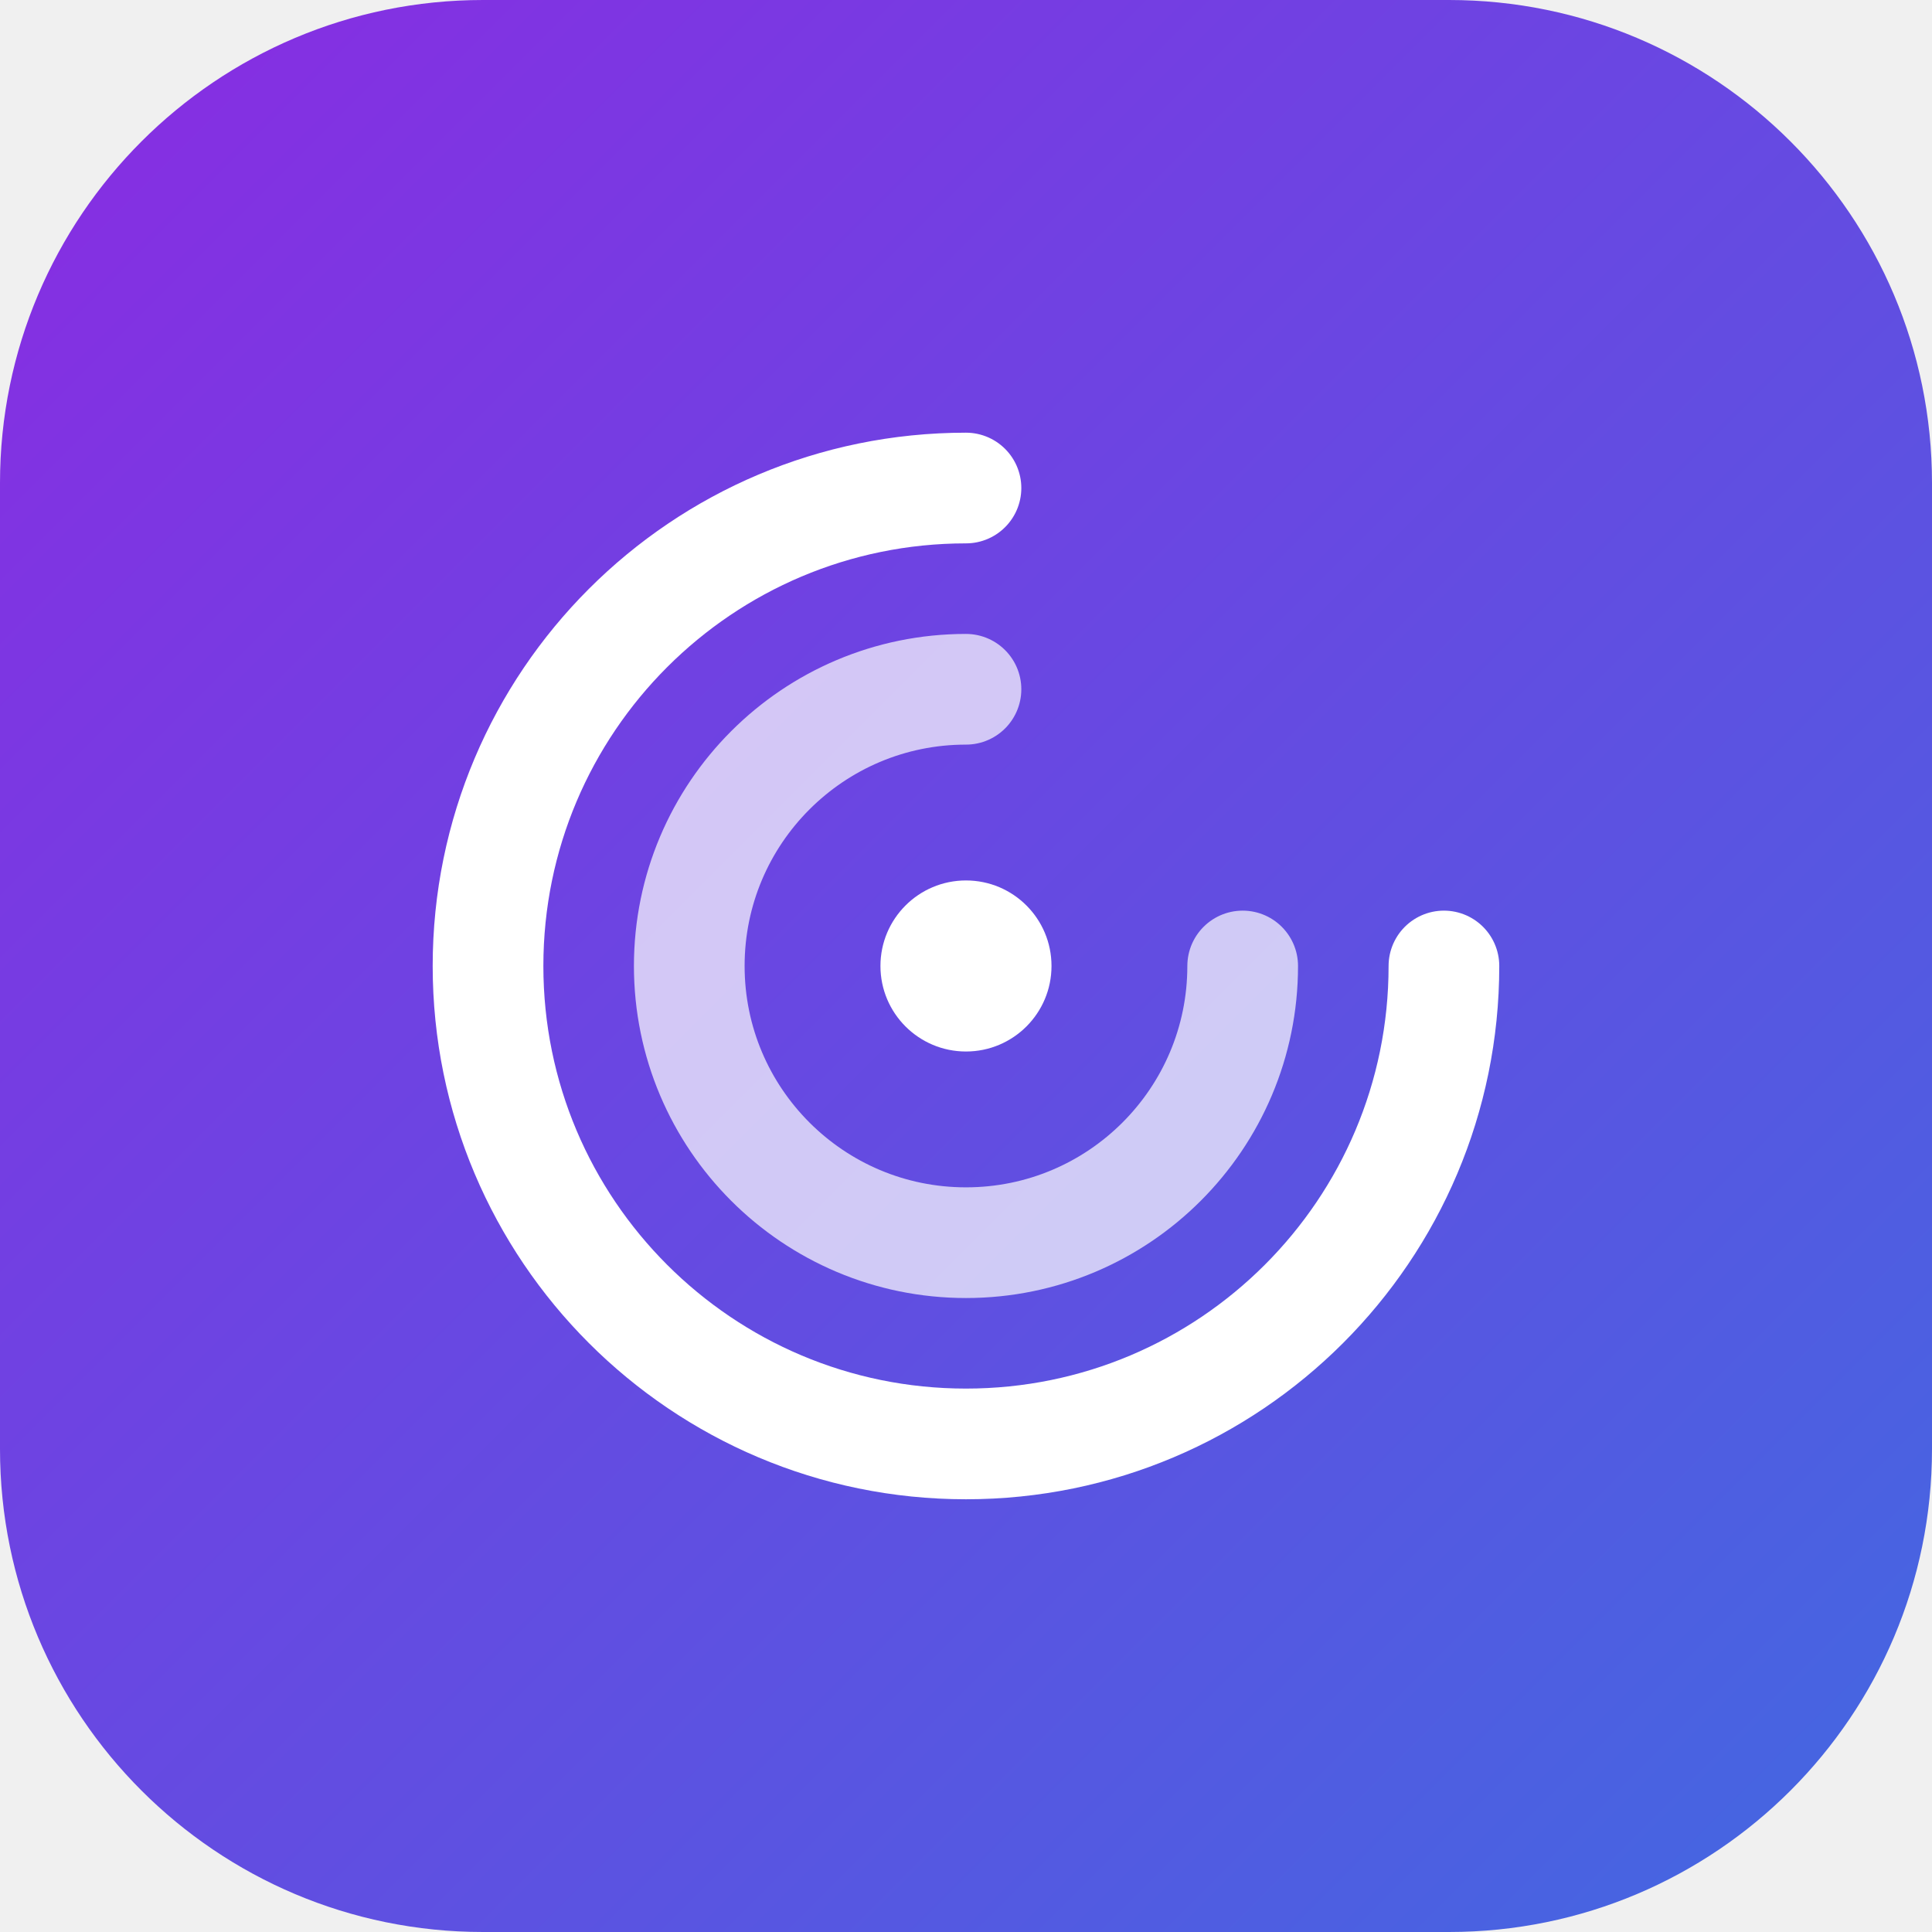
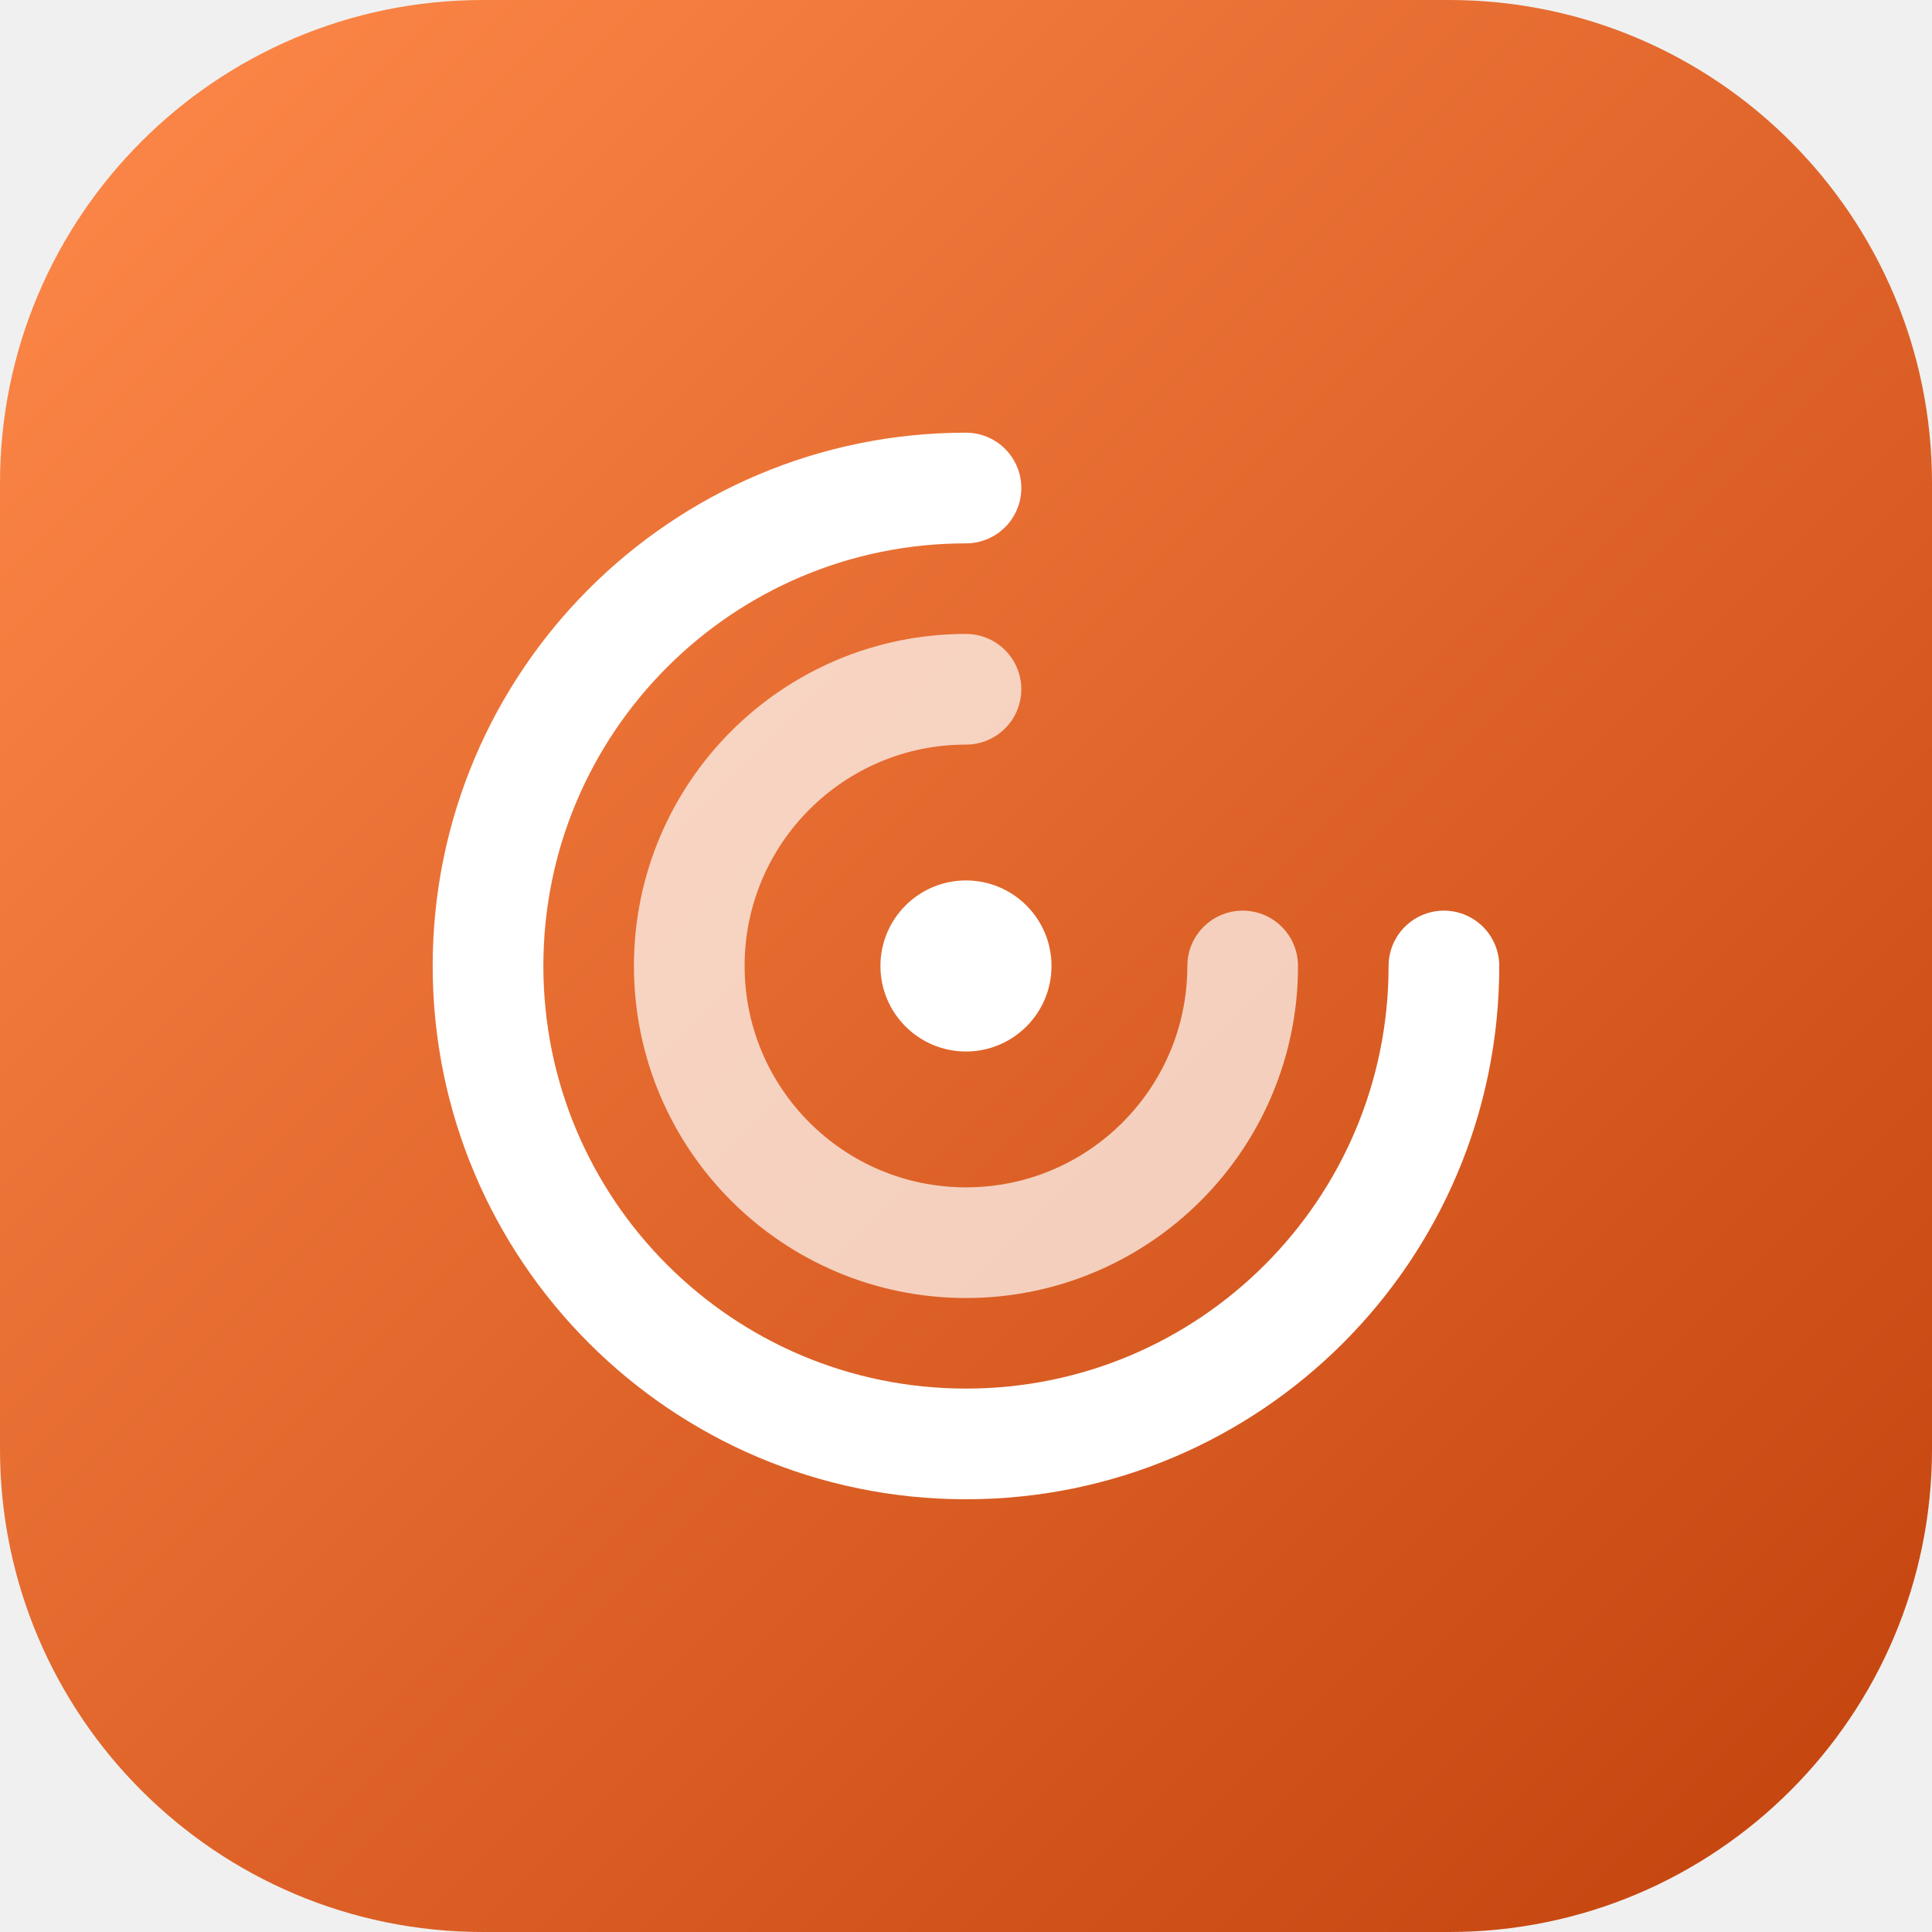
<svg xmlns="http://www.w3.org/2000/svg" viewBox="0 0 32 32">
  <defs>
    <linearGradient id="g" x1="0" y1="0" x2="1" y2="1">
-       <stop offset="0" stop-color="#8A2BE2" />
-       <stop offset="1" stop-color="#4169E1" />
+       <stop offset="0" stop-color="#ff8a4a" />
+       <stop offset="1" stop-color="#c2410c" />
    </linearGradient>
  </defs>
  <rect width="32" height="32" rx="8" fill="url(#g)" />
  <g transform="translate(6 6) scale(0.8333)" fill="none" stroke="#fff" stroke-width="2.2" stroke-linecap="round">
    <path d="M12 2.5a9.5 9.5 0 1 0 9.5 9.5" />
    <path d="M12 6.5a5.5 5.5 0 1 0 5.5 5.5" opacity="0.7" />
    <circle cx="12" cy="12" r="1.7" fill="#fff" stroke="none" />
  </g>
</svg>
